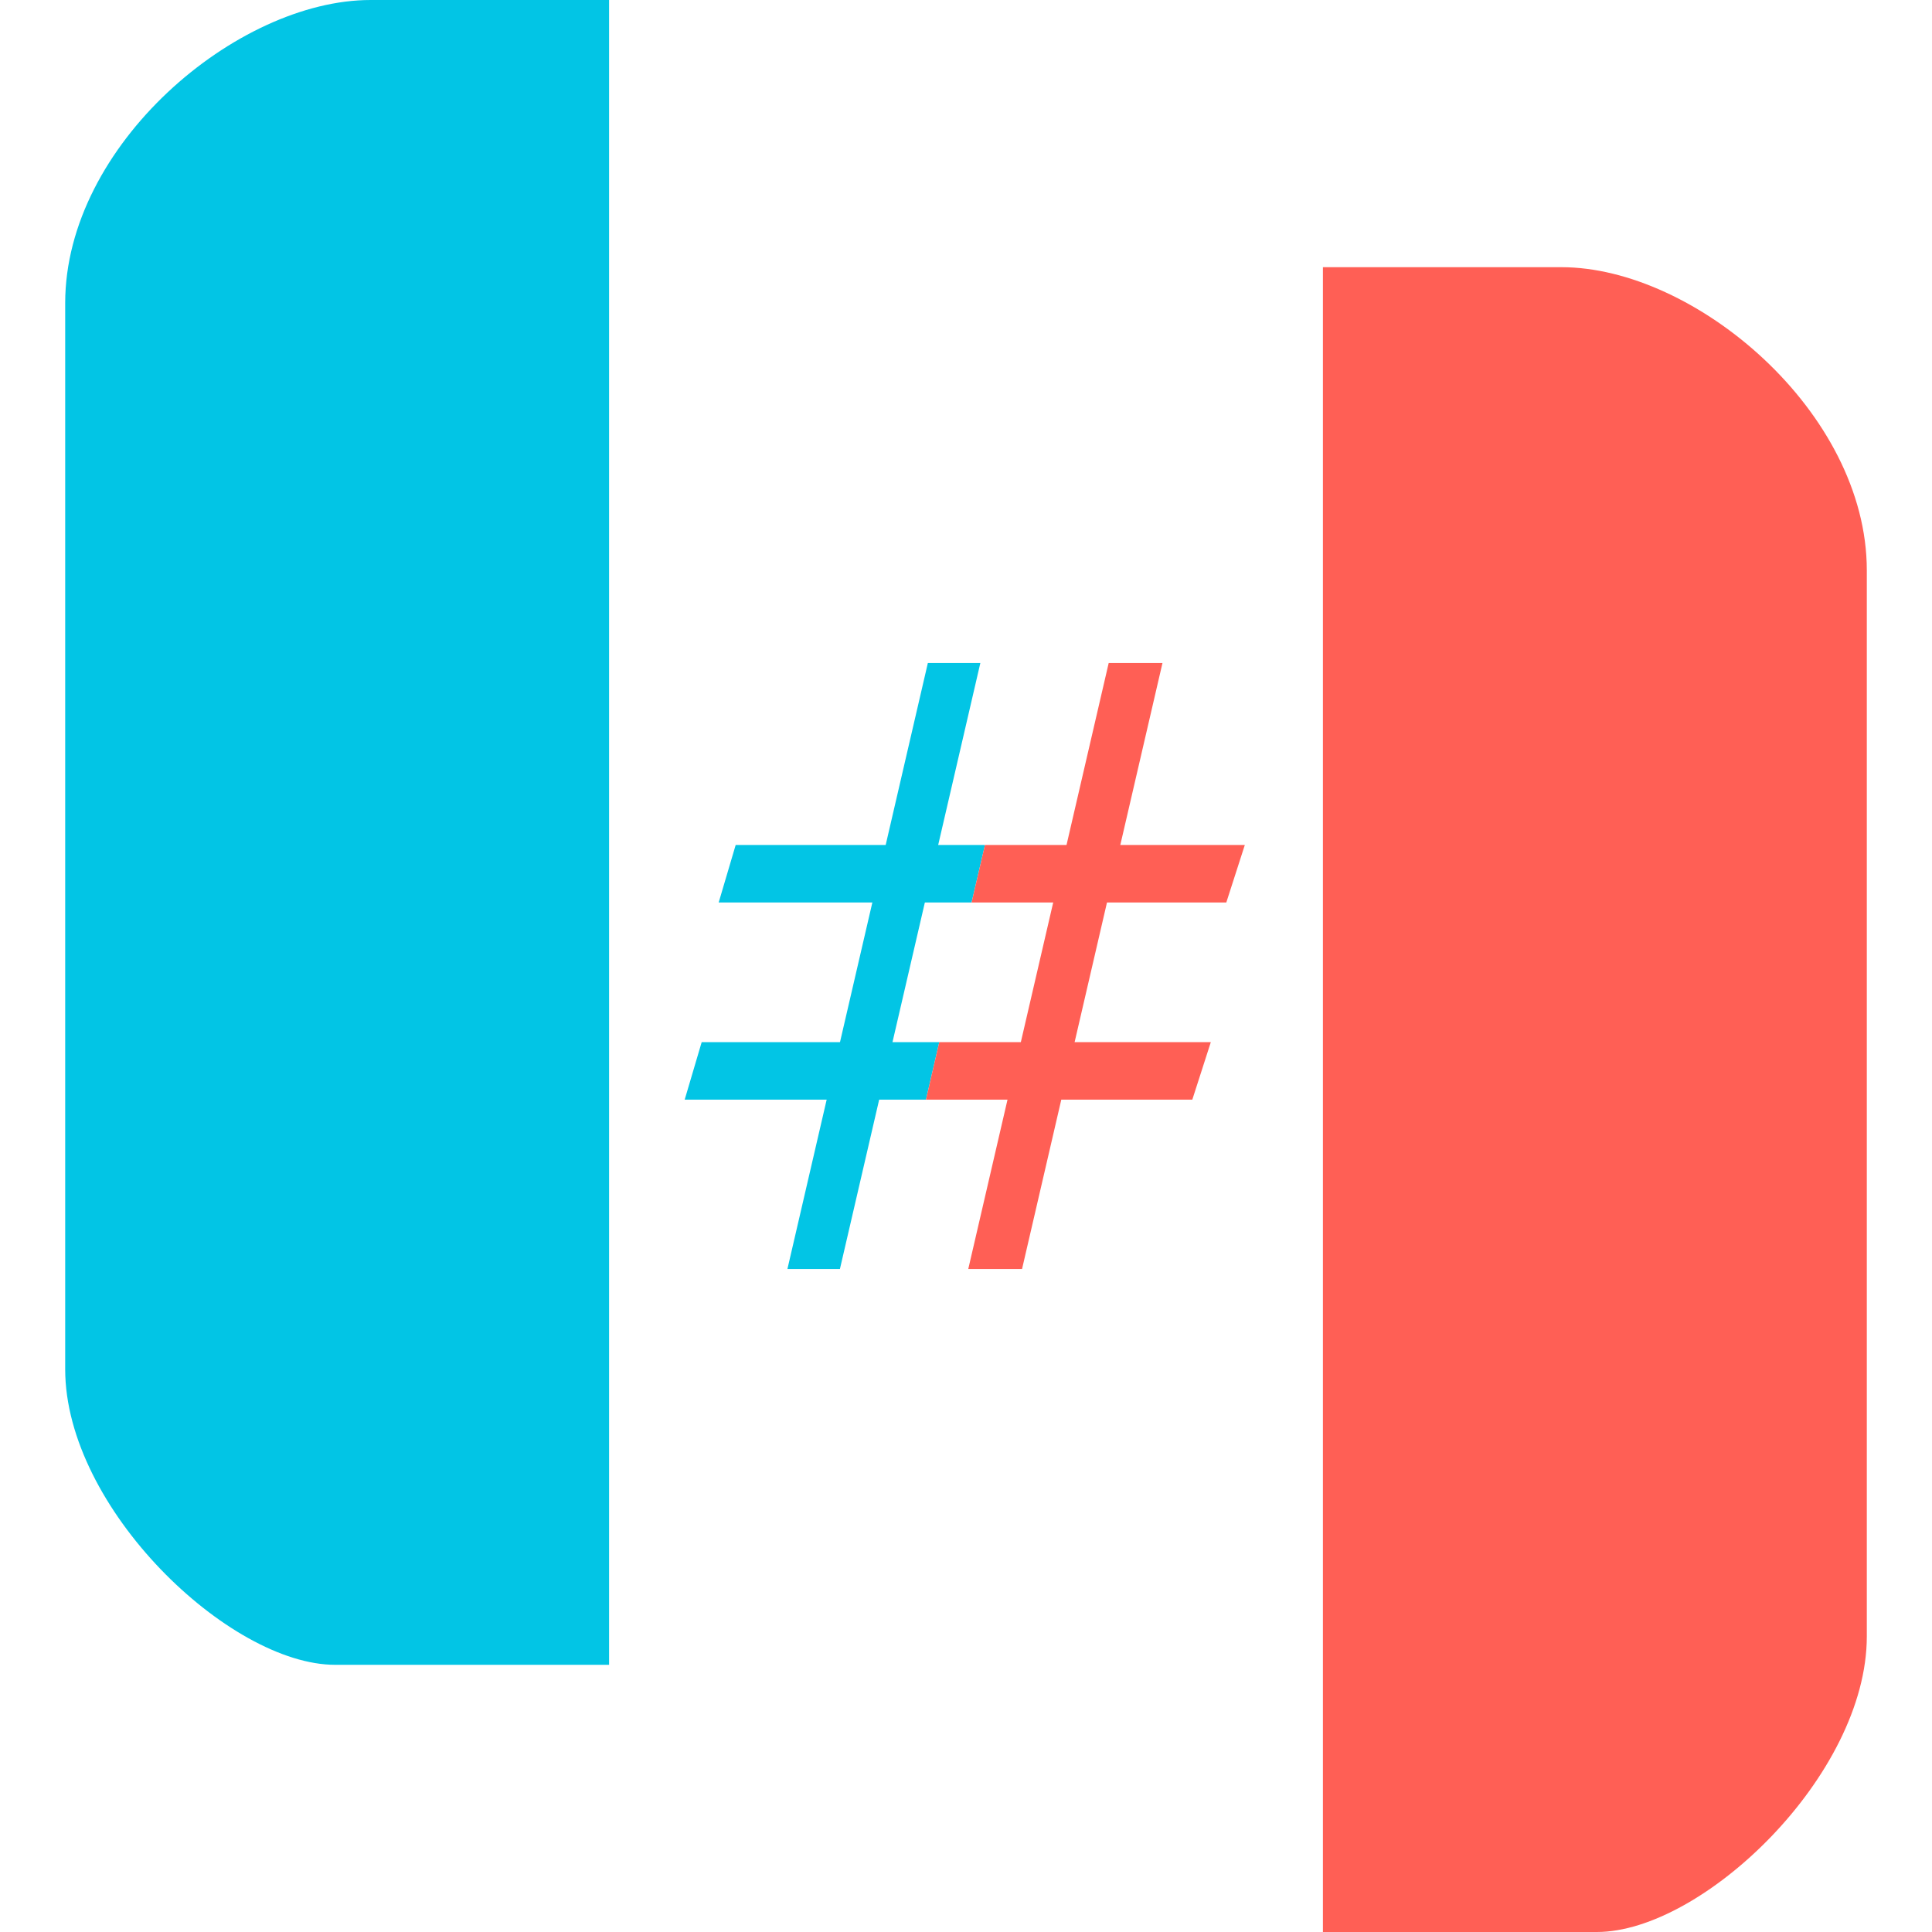
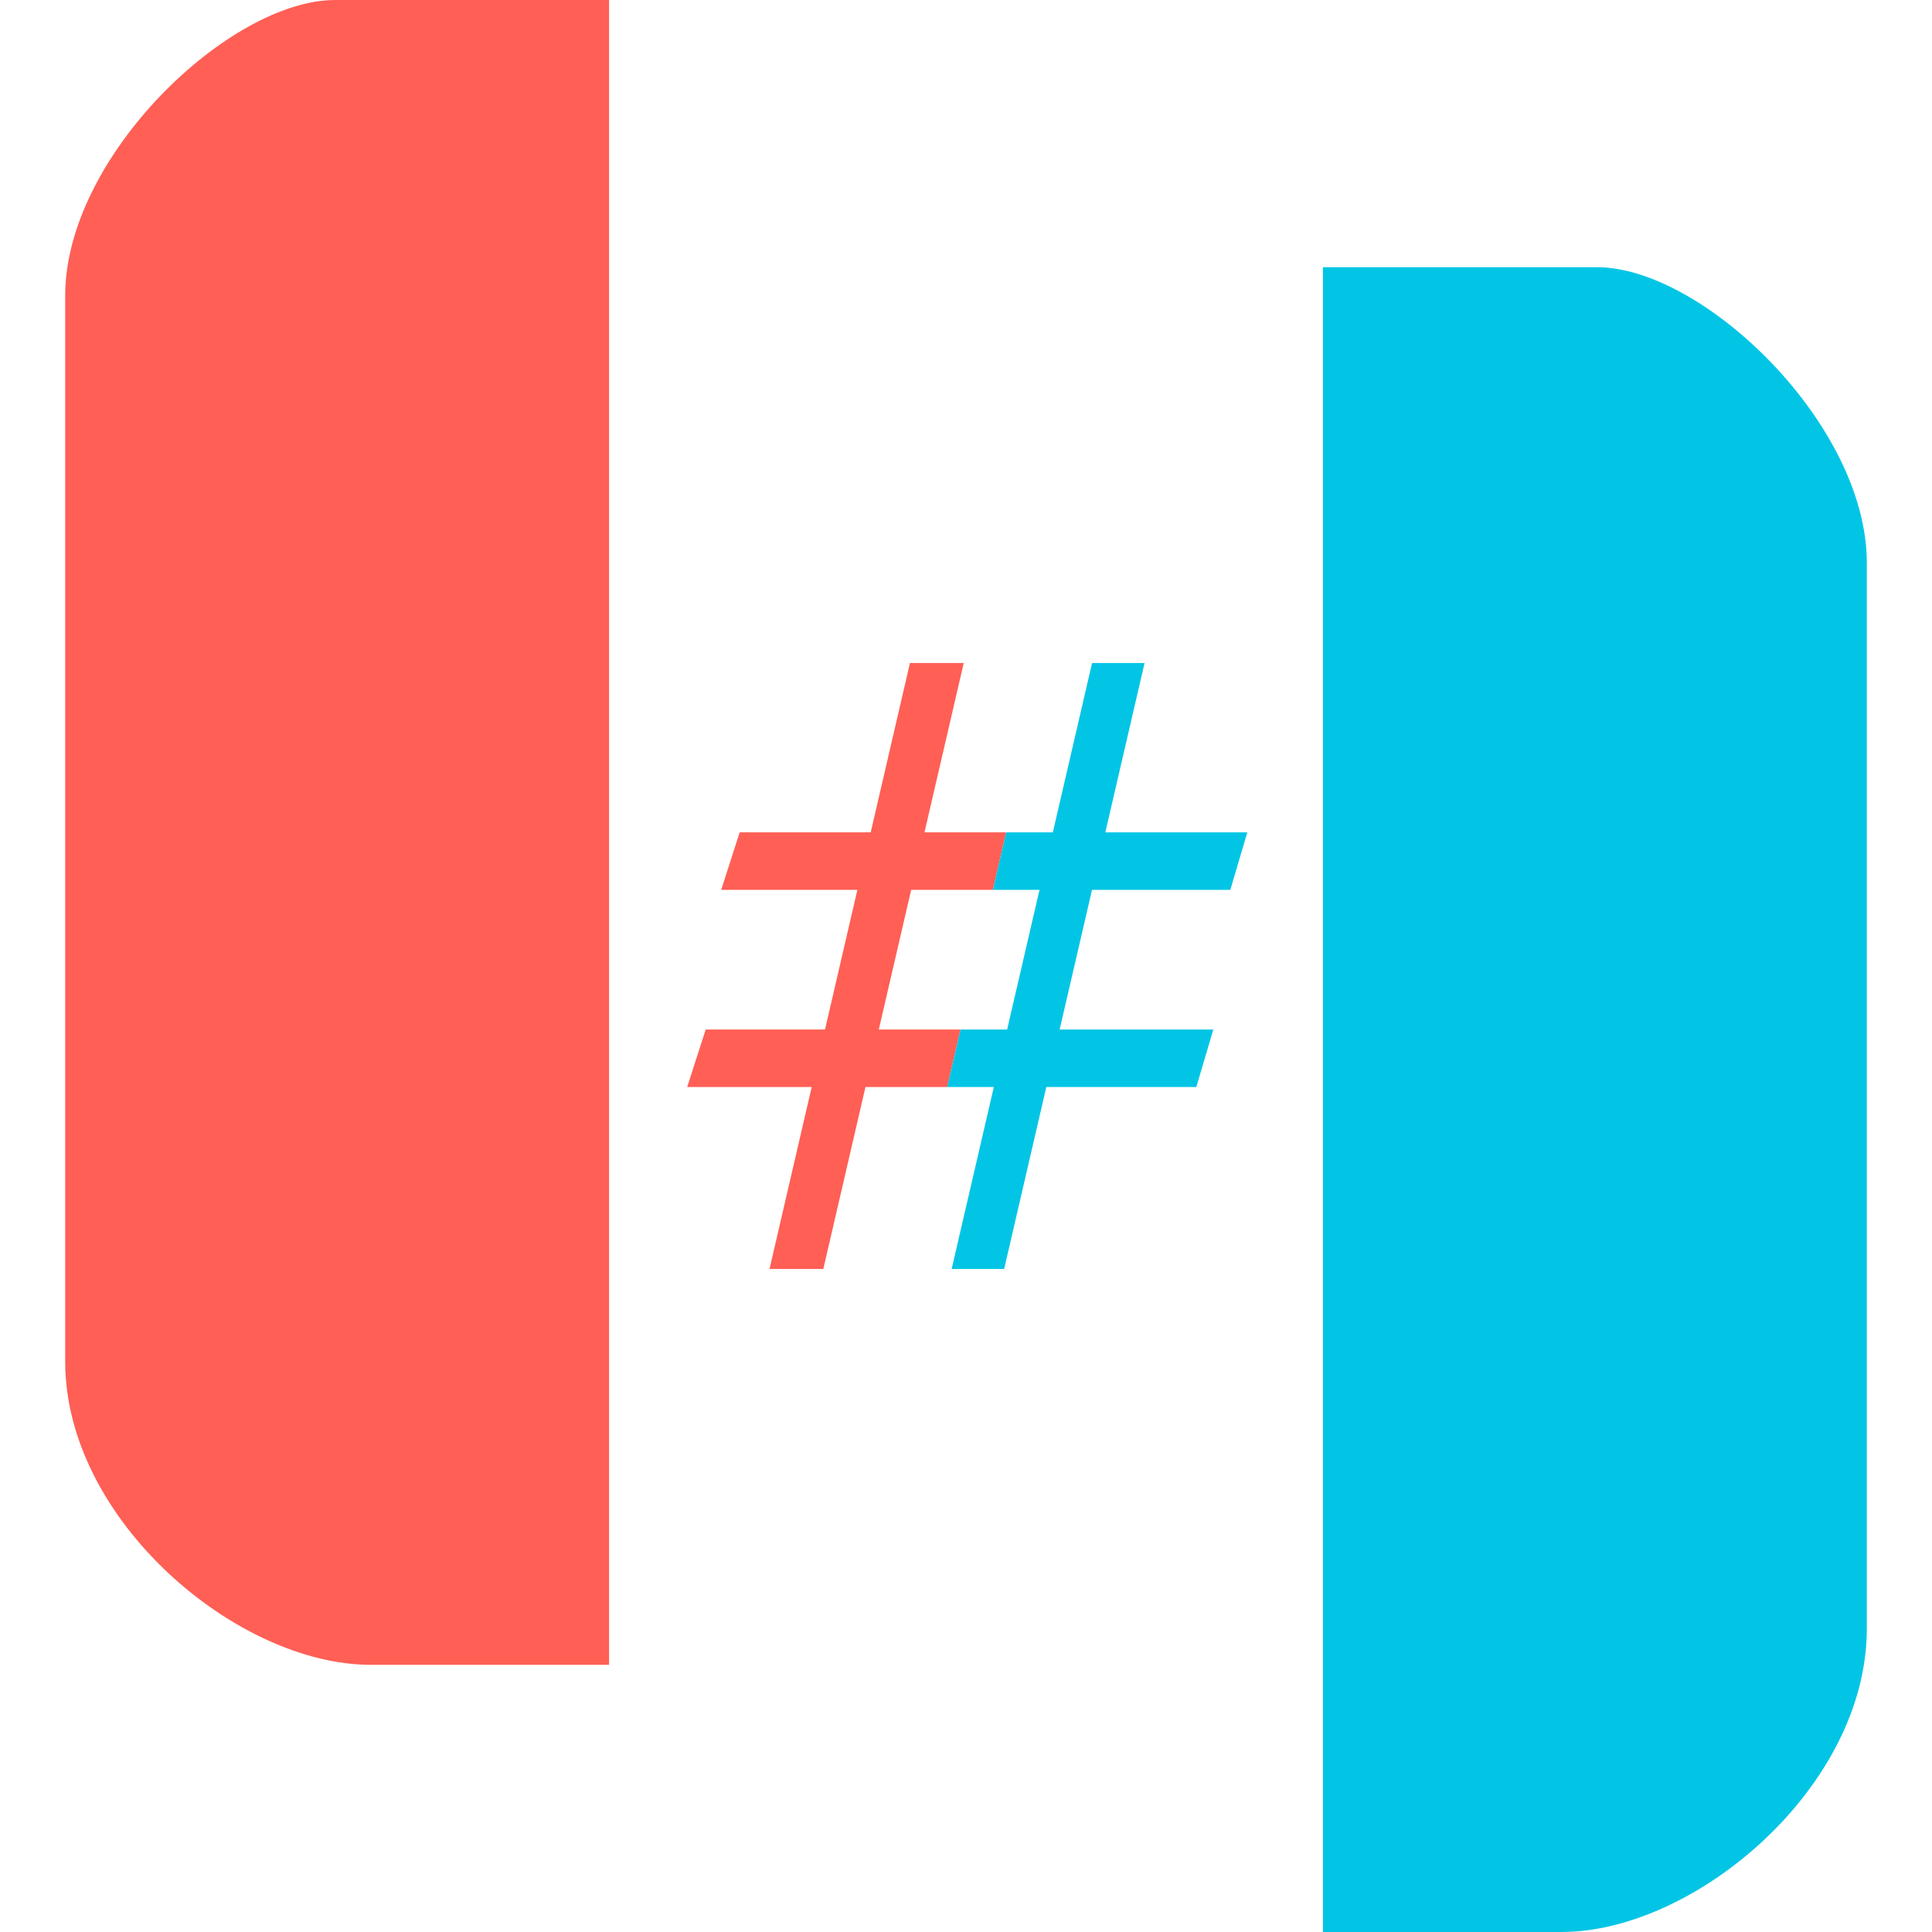
- <svg xmlns="http://www.w3.org/2000/svg" viewBox="0 0 255.76 255.76">
-   <defs>
-     <style>.cls-1{fill:#02c5e5;}.cls-2{fill:#ff5f55;}.cls-3{fill:none;}</style>
+ <svg xmlns="http://www.w3.org/2000/svg" viewBox="0 0 255.76 255.76" version="1.1" id="svg7">
+   <defs id="defs1">
+     <style id="style1">.cls-1{fill:#02c5e5;}.cls-2{fill:#ff5f55;}.cls-3{fill:none;}</style>
  </defs>
-   <g id="Ebene_2" data-name="Ebene 2">
+   <g id="Ebene_2" data-name="Ebene 2" transform="rotate(180,127.88,127.88)">
    <g id="Ebene_1-2" data-name="Ebene 1">
      <g id="Ebene_2-2" data-name="Ebene 2">
        <g id="Ebene_1-2-2" data-name="Ebene 1-2">
-           <path class="cls-1" d="M80.63,0V220.39H44.37c-14,0-35.74-20.74-35.74-39.13V40.13C8.63,19.19,31.36,0,49.06,0Z" />
-           <path class="cls-2" d="M175.13,35.37V255.76h36.26c14,0,35.74-20.74,35.74-39.13V75.5c0-20.94-22.73-40.13-40.43-40.13Z" />
-           <polygon class="cls-1" points="124.34 137.96 122.58 145.57 90.64 145.57 92.89 137.96 124.34 137.96" />
-           <polygon class="cls-2" points="160.29 137.96 157.84 145.57 122.58 145.57 124.34 137.96 160.29 137.96" />
-           <polygon class="cls-1" points="130.39 111.86 128.62 119.47 95.14 119.47 97.39 111.86 130.39 111.86" />
-           <polygon class="cls-2" points="164.79 111.86 162.34 119.47 128.62 119.47 130.39 111.86 164.79 111.86" />
-           <polygon class="cls-1" points="104.24 167.99 122.83 87.77 129.78 87.77 111.19 167.99 104.24 167.99" />
-           <polygon class="cls-2" points="128.18 167.99 146.77 87.77 153.89 87.77 135.3 167.99 128.18 167.99" />
+           <path class="cls-1" d="M 80.63,0 V 220.39 H 44.37 c -14,0 -35.74,-20.74 -35.74,-39.13 V 40.13 C 8.63,19.19 31.36,0 49.06,0 Z" id="path1" />
+           <path class="cls-2" d="m 175.13,35.37 v 220.39 h 36.26 c 14,0 35.74,-20.74 35.74,-39.13 V 75.5 c 0,-20.94 -22.73,-40.13 -40.43,-40.13 z" id="path2" />
+           <polygon class="cls-1" points="90.64,145.57 92.89,137.96 124.34,137.96 122.58,145.57 " id="polygon2" />
+           <polygon class="cls-2" points="122.58,145.57 124.34,137.96 160.29,137.96 157.84,145.57 " id="polygon3" />
+           <polygon class="cls-1" points="95.14,119.47 97.39,111.86 130.39,111.86 128.62,119.47 " id="polygon4" />
+           <polygon class="cls-2" points="128.62,119.47 130.39,111.86 164.79,111.86 162.34,119.47 " id="polygon5" />
+           <polygon class="cls-1" points="129.78,87.77 111.19,167.99 104.24,167.99 122.83,87.77 " id="polygon6" />
+           <polygon class="cls-2" points="153.89,87.77 135.3,167.99 128.18,167.99 146.77,87.77 " id="polygon7" />
        </g>
-         <rect class="cls-3" width="255.76" height="255.76" />
+         <rect class="cls-3" width="255.76" height="255.76" id="rect7" x="0" y="0" />
      </g>
    </g>
  </g>
</svg>
